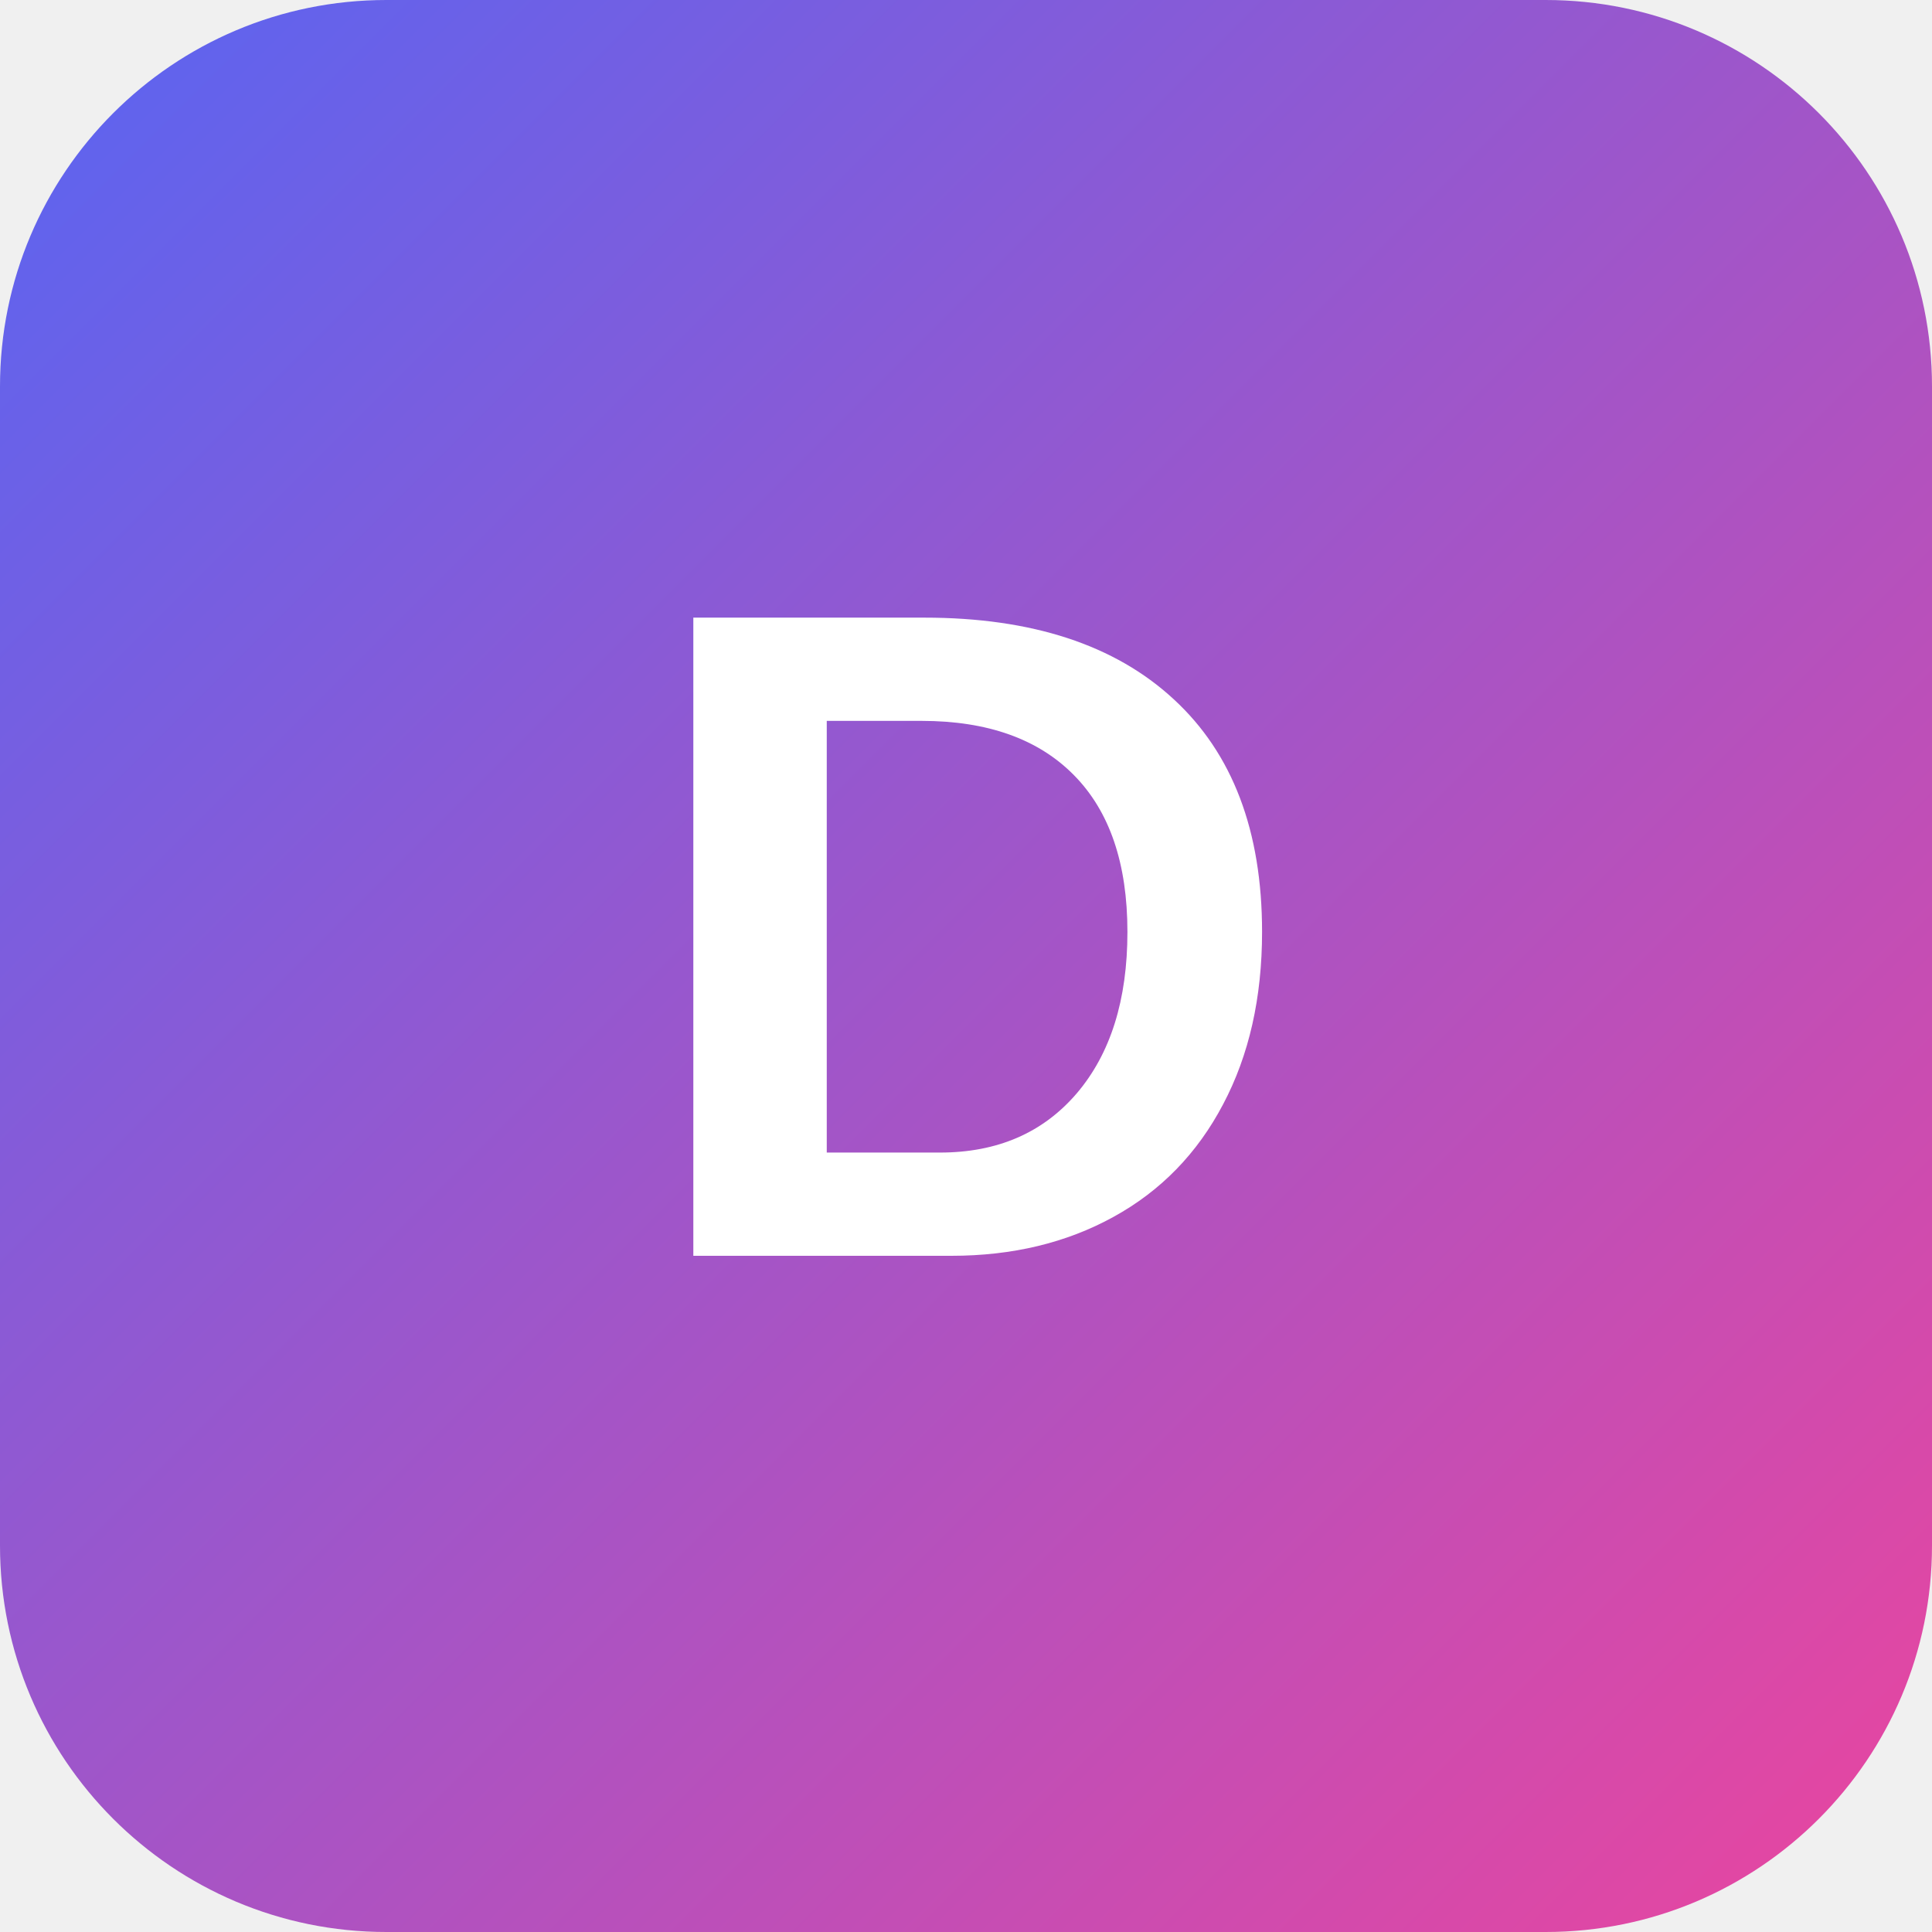
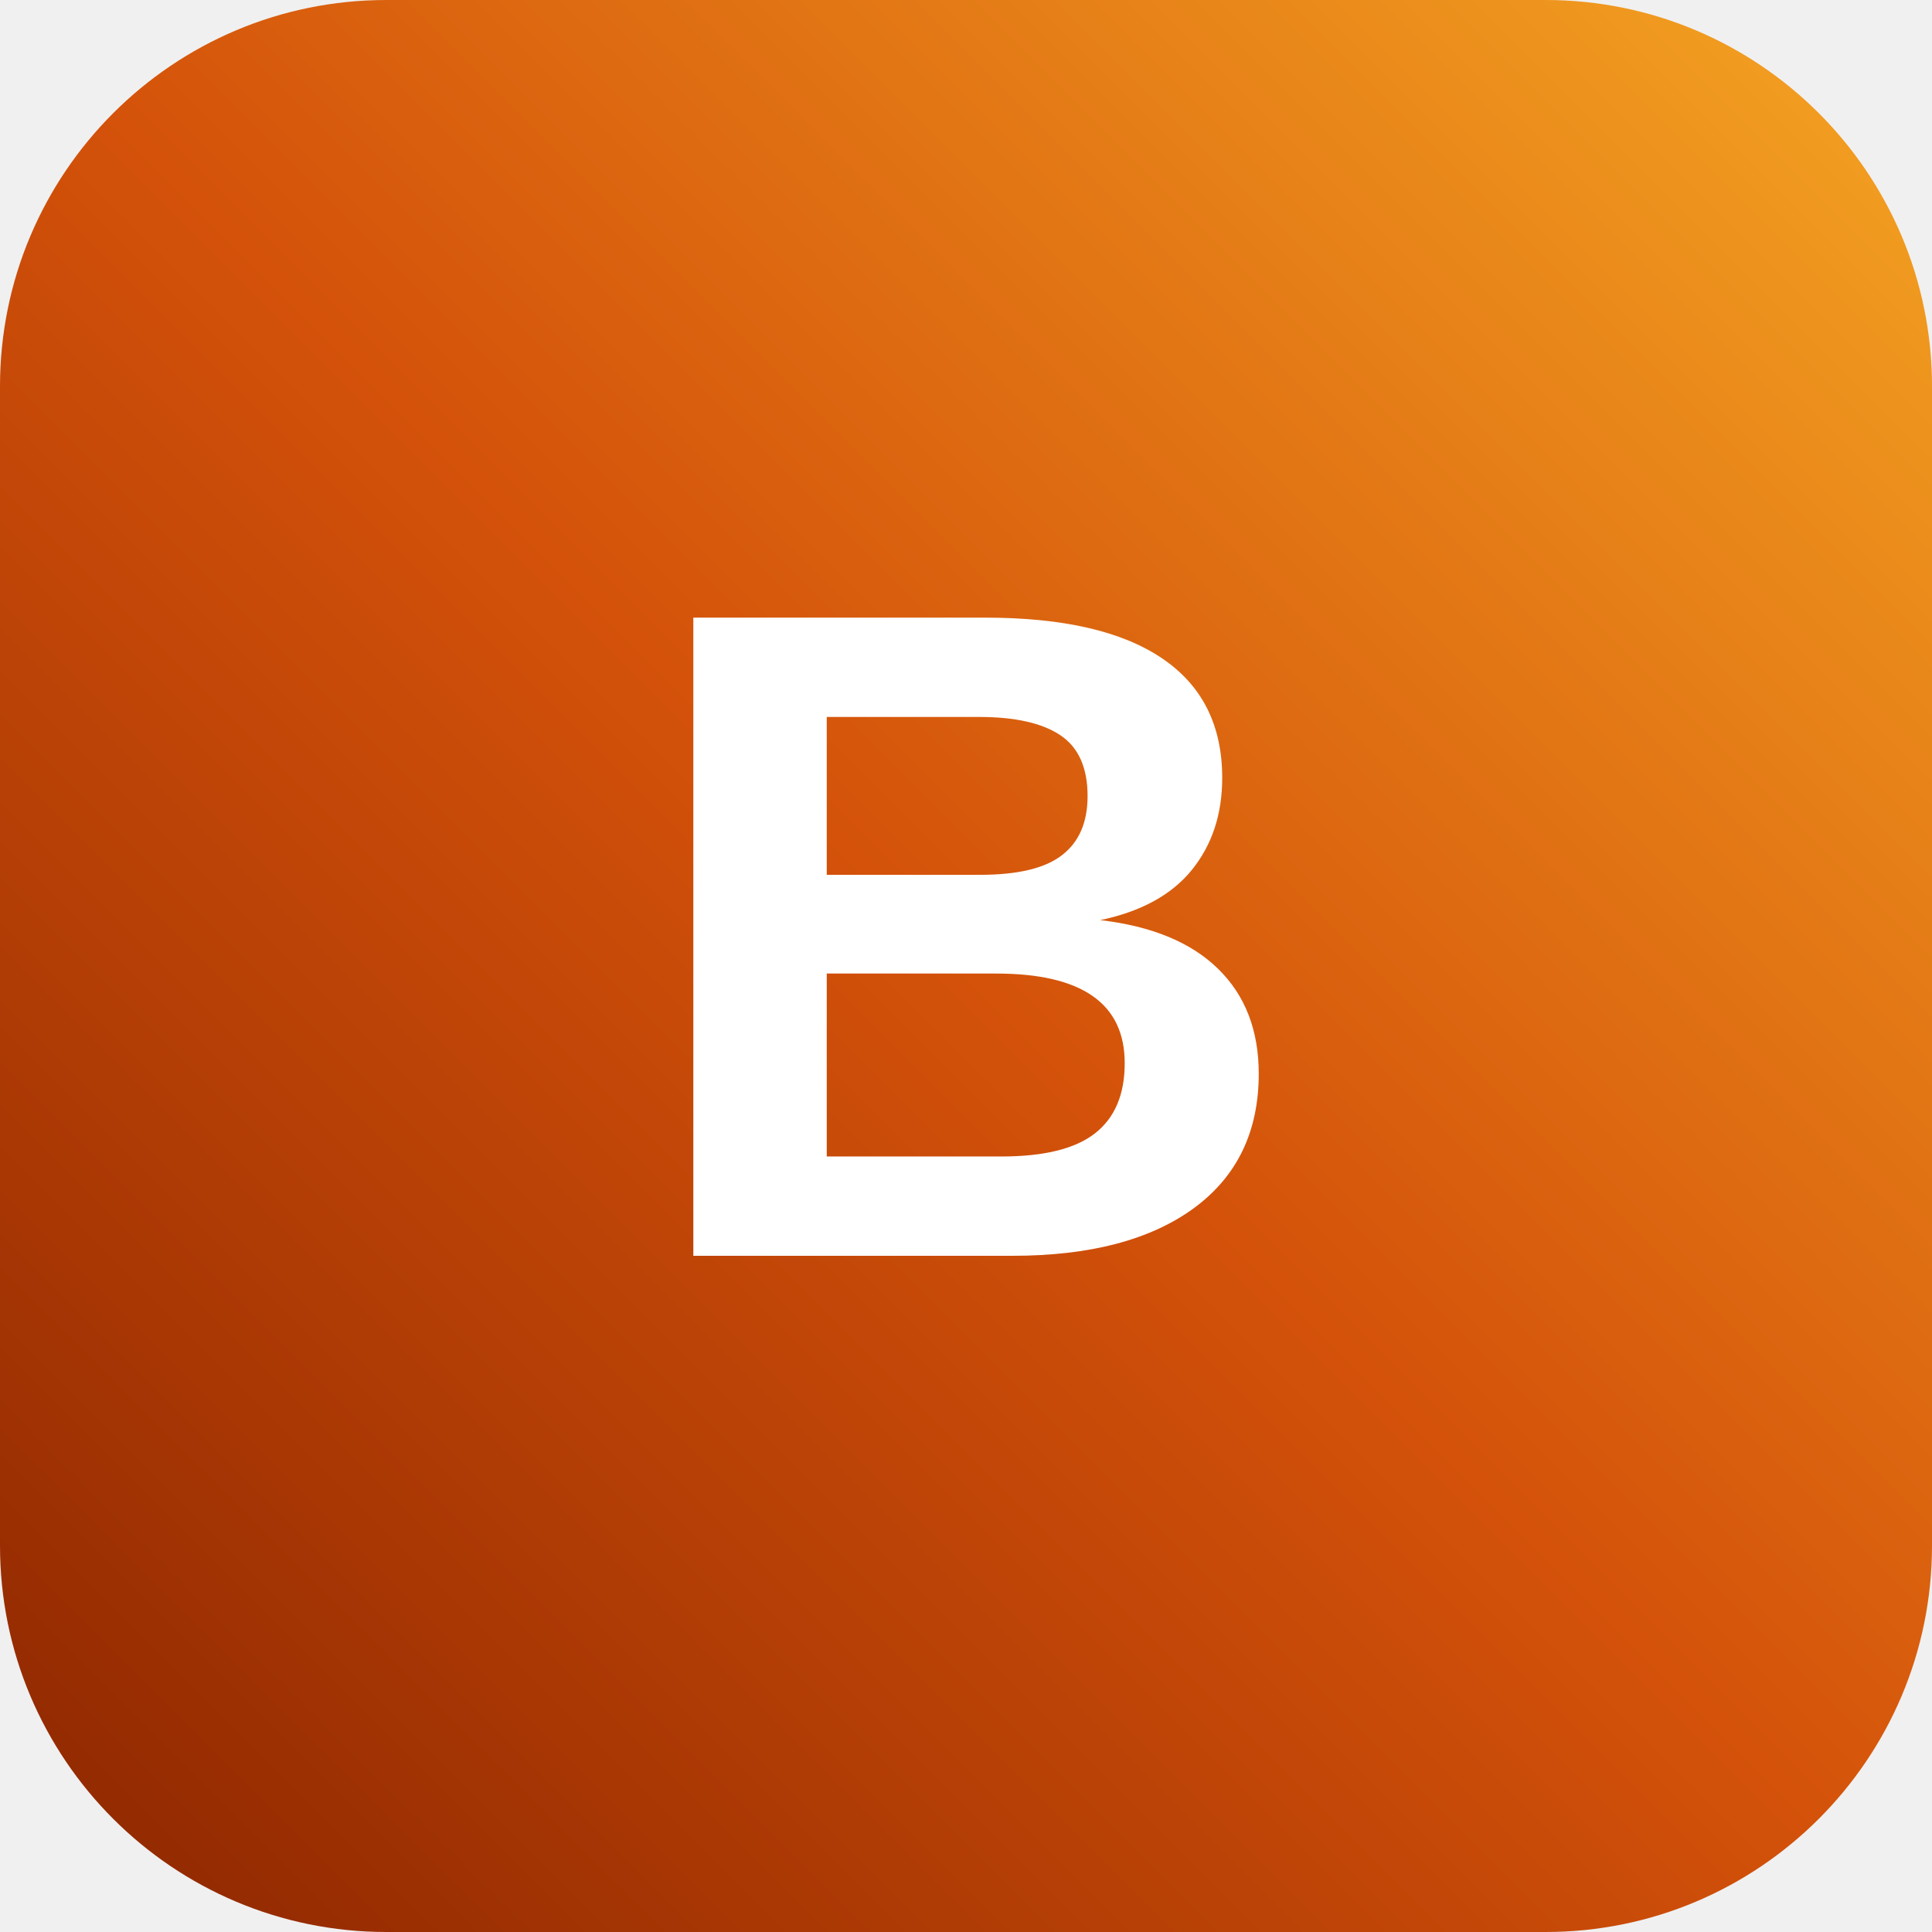
<svg xmlns="http://www.w3.org/2000/svg" viewBox="0 0 100 100" fill="none">
  <defs>
-     <linearGradient id="grad" x1="0%" y1="0%" x2="100%" y2="100%">
-       <stop offset="0%" style="stop-color:#5865F2" />
-       <stop offset="100%" style="stop-color:#EB459E" />
+     <linearGradient id="grad" x1="0%" y1="100%" x2="100%" y2="0%">
+       <stop offset="0%" style="stop-color:#8B2500" />
+       <stop offset="50%" style="stop-color:#D4520A" />
+       <stop offset="100%" style="stop-color:#F5A623" />
    </linearGradient>
  </defs>
  <rect width="100" height="100" rx="20" fill="url(#grad)" />
-   <text x="50" y="65" font-family="Arial, sans-serif" font-size="48" font-weight="bold" fill="white" text-anchor="middle">D</text>
+   <text x="50" y="65" font-family="Arial, sans-serif" font-size="48" font-weight="bold" fill="white" text-anchor="middle">B</text>
</svg>
